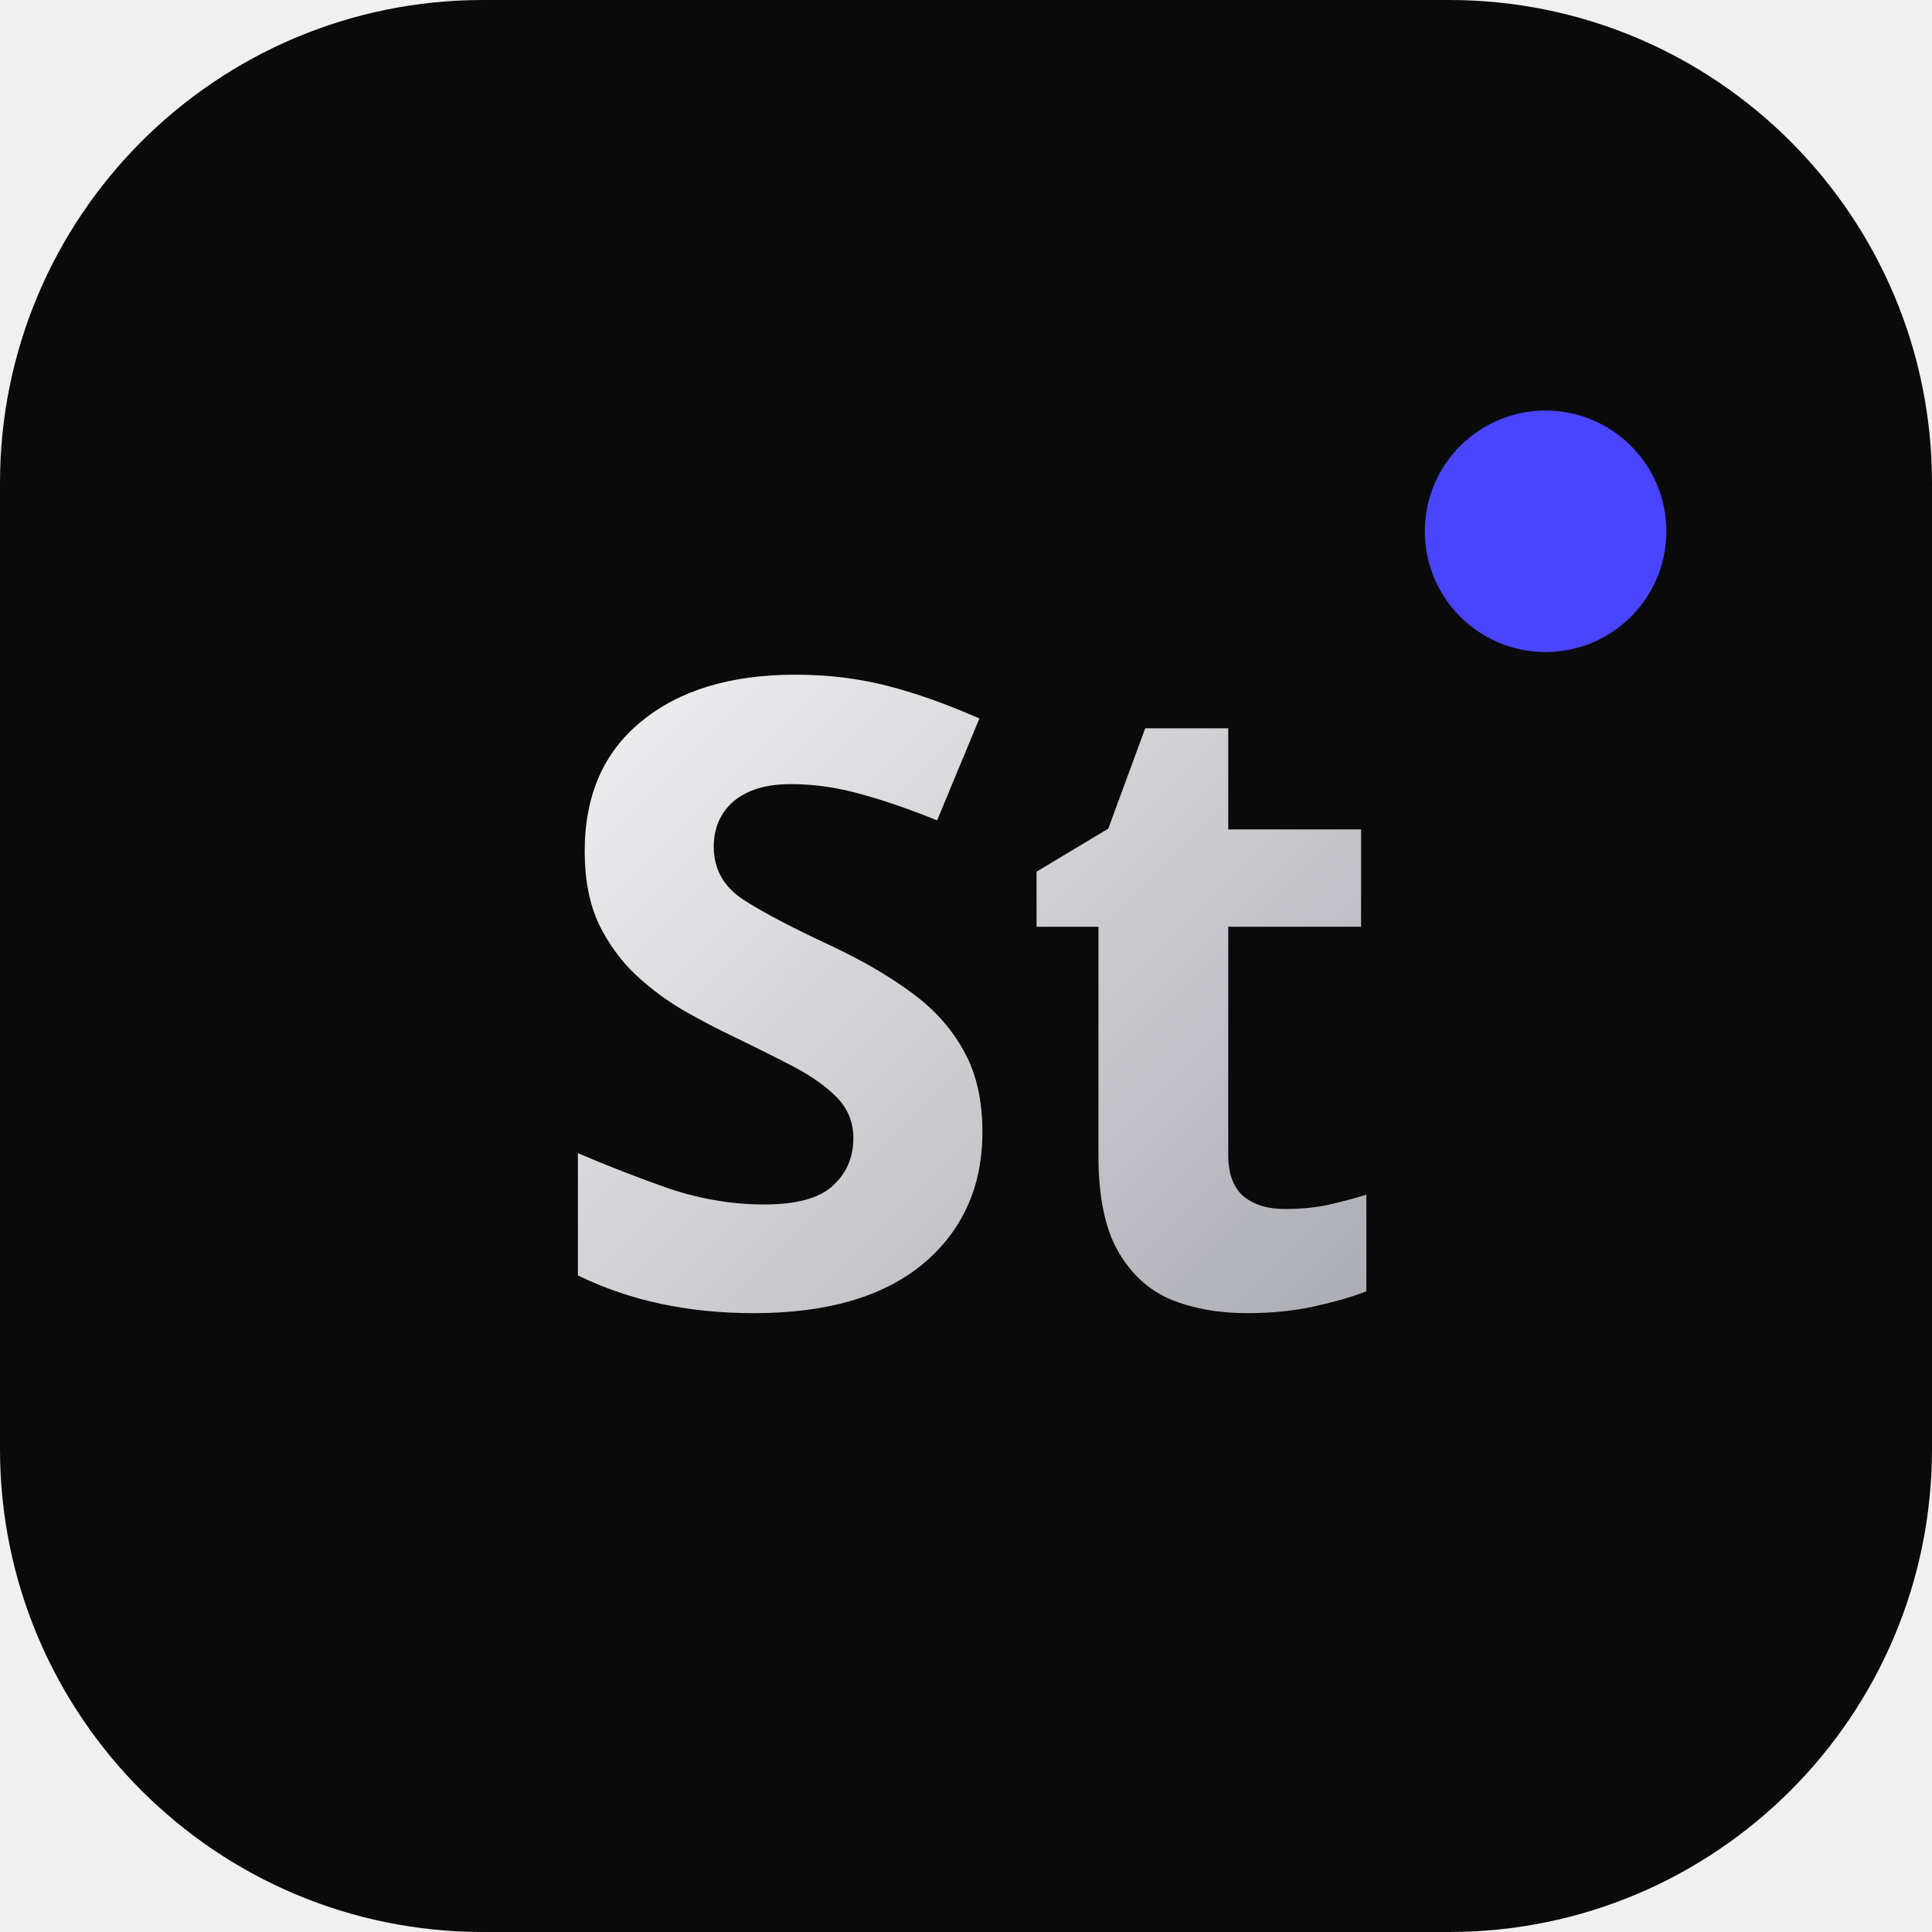
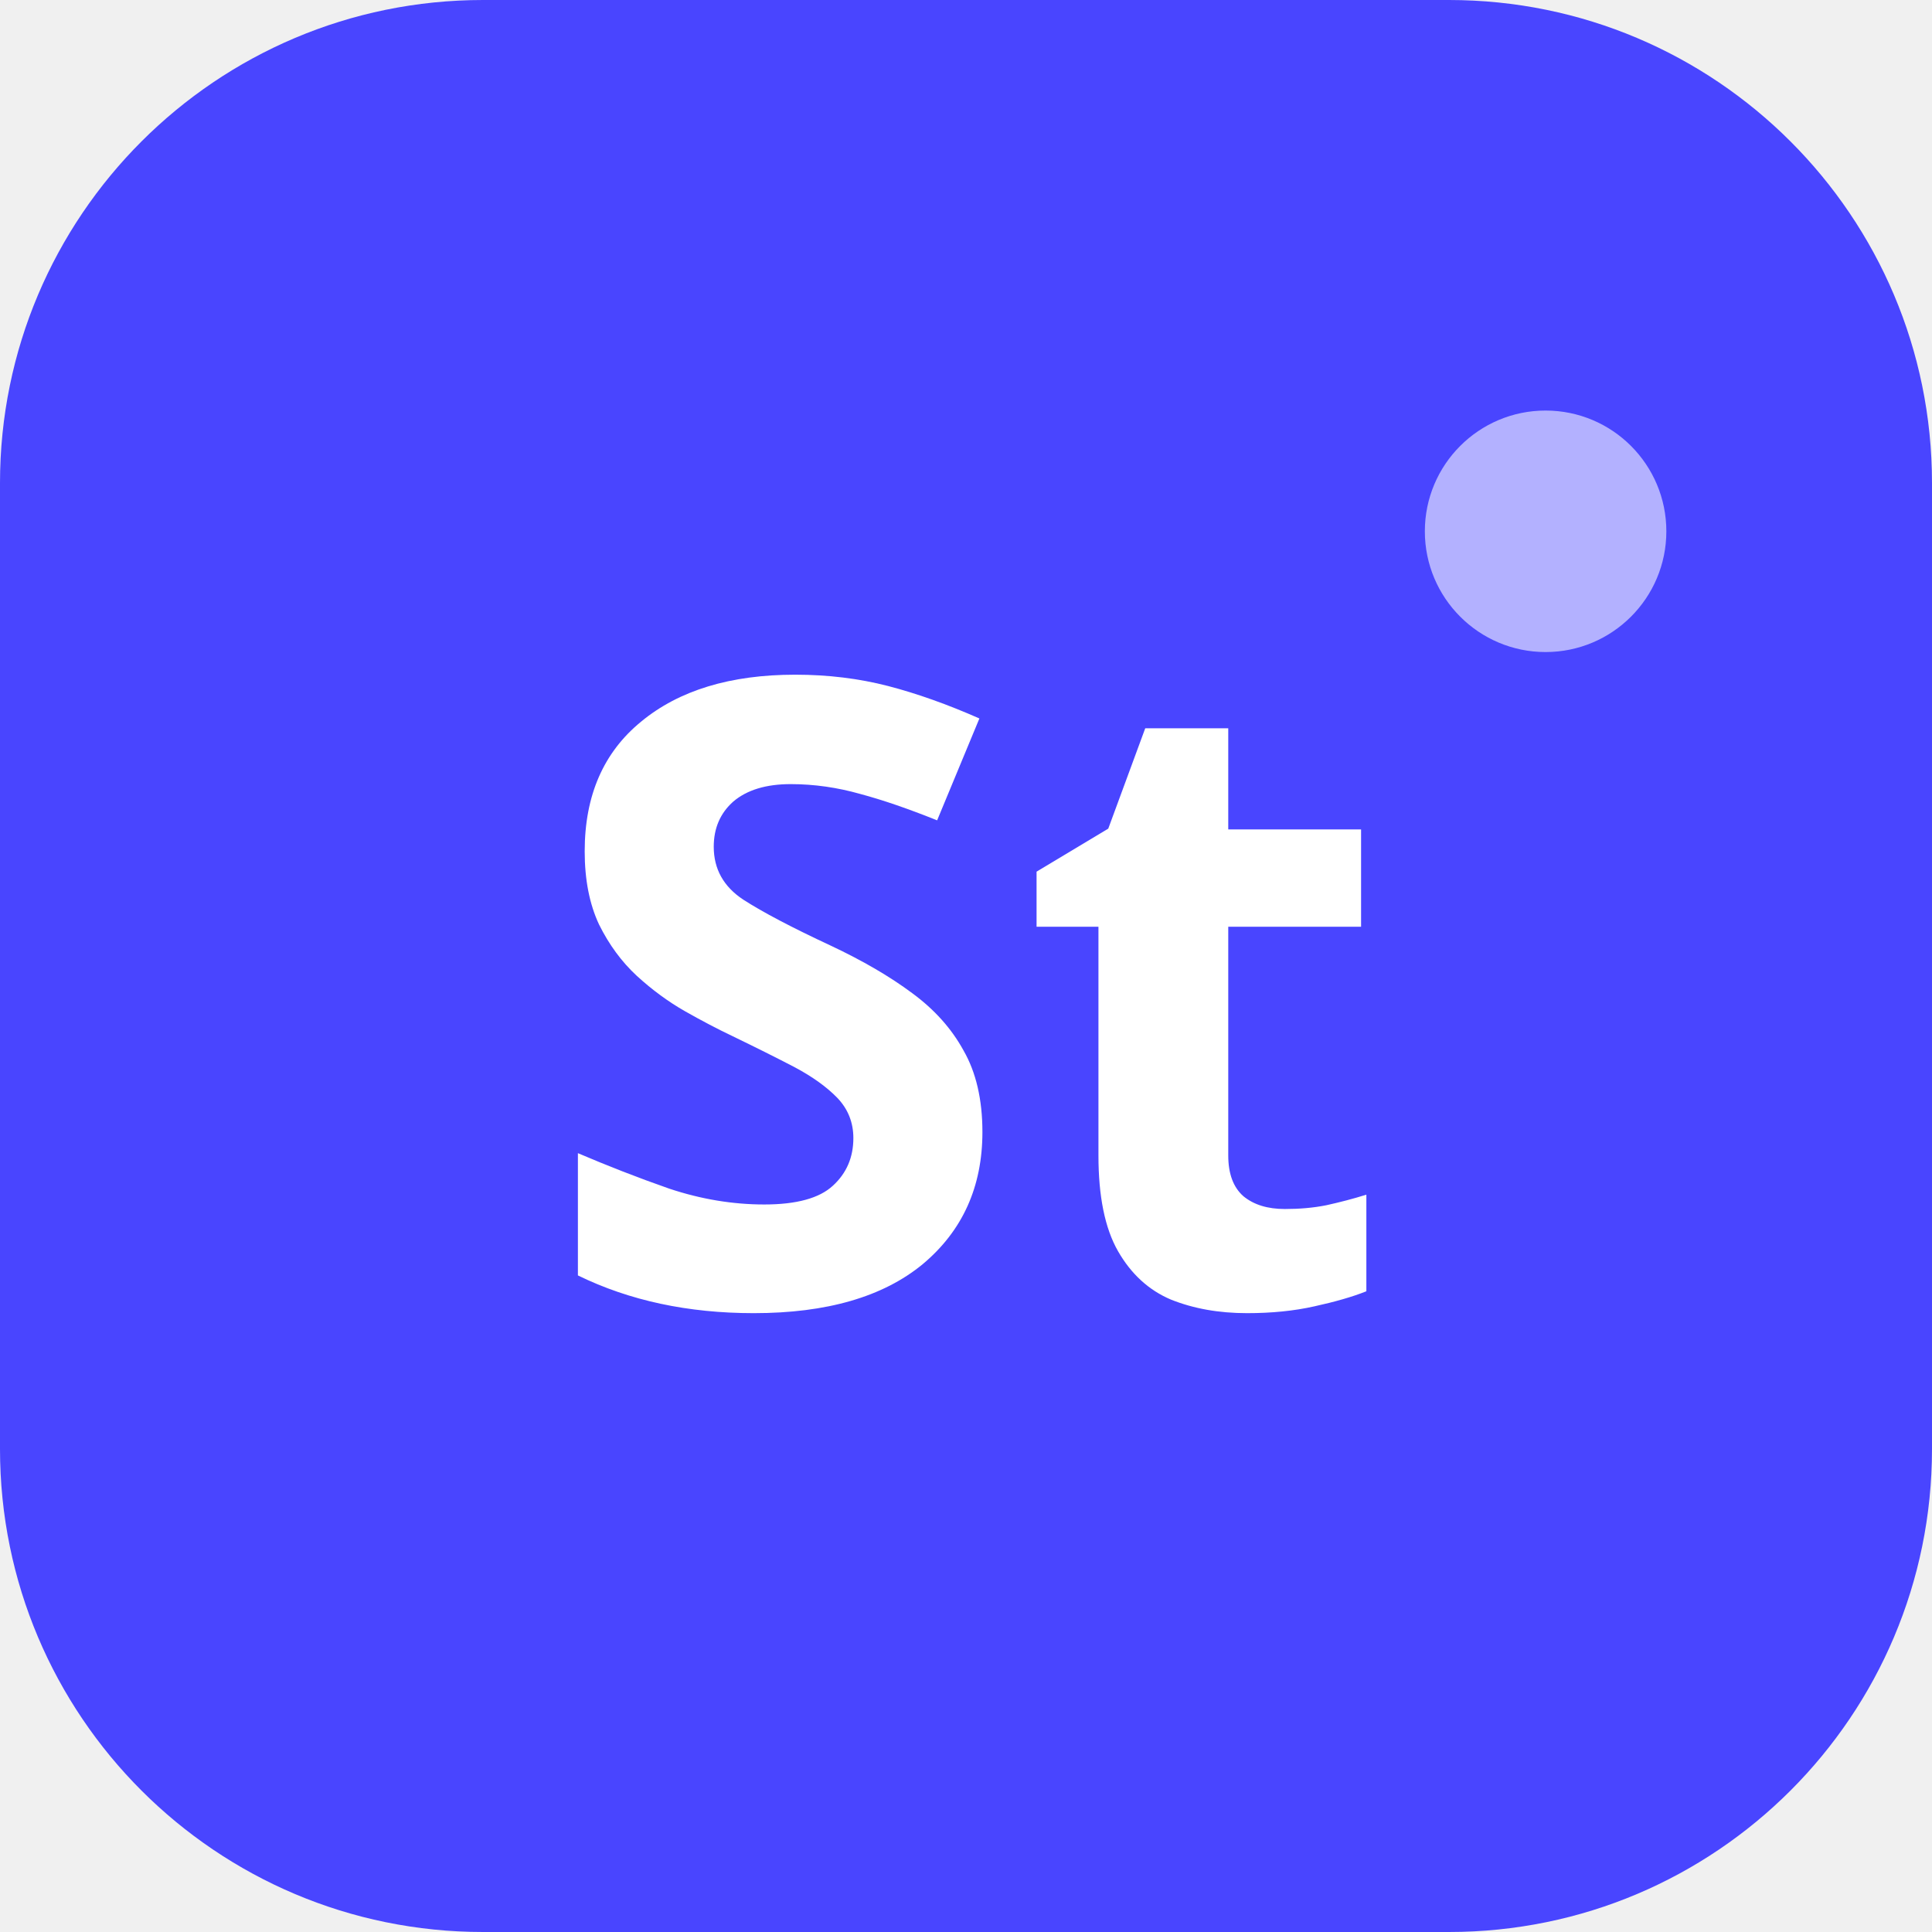
<svg xmlns="http://www.w3.org/2000/svg" viewBox="0 0 40 40" fill="none">
-   <rect width="40" height="40" rx="10" fill="#0A0A0A" />
-   <text x="20" y="27" text-anchor="middle" font-family="system-ui, sans-serif" font-weight="700" font-size="18" fill="url(#st)">St</text>
-   <circle cx="32" cy="11" r="2.5" fill="#4945FF" />
-   <defs>
-     <linearGradient id="st" x1="10" y1="10" x2="30" y2="30" gradientUnits="userSpaceOnUse">
-       <stop stop-color="#fff" />
-       <stop offset="1" stop-color="#a1a1aa" />
-     </linearGradient>
-   </defs>
+   <rect width="40" height="40" rx="10" fill="#4945FF" />
+   <text x="20" y="27" text-anchor="middle" font-family="system-ui, sans-serif" font-weight="700" font-size="18" fill="#fff">St</text>
+   <circle cx="32" cy="11" r="2.5" fill="#B3B1FF" />
</svg>
